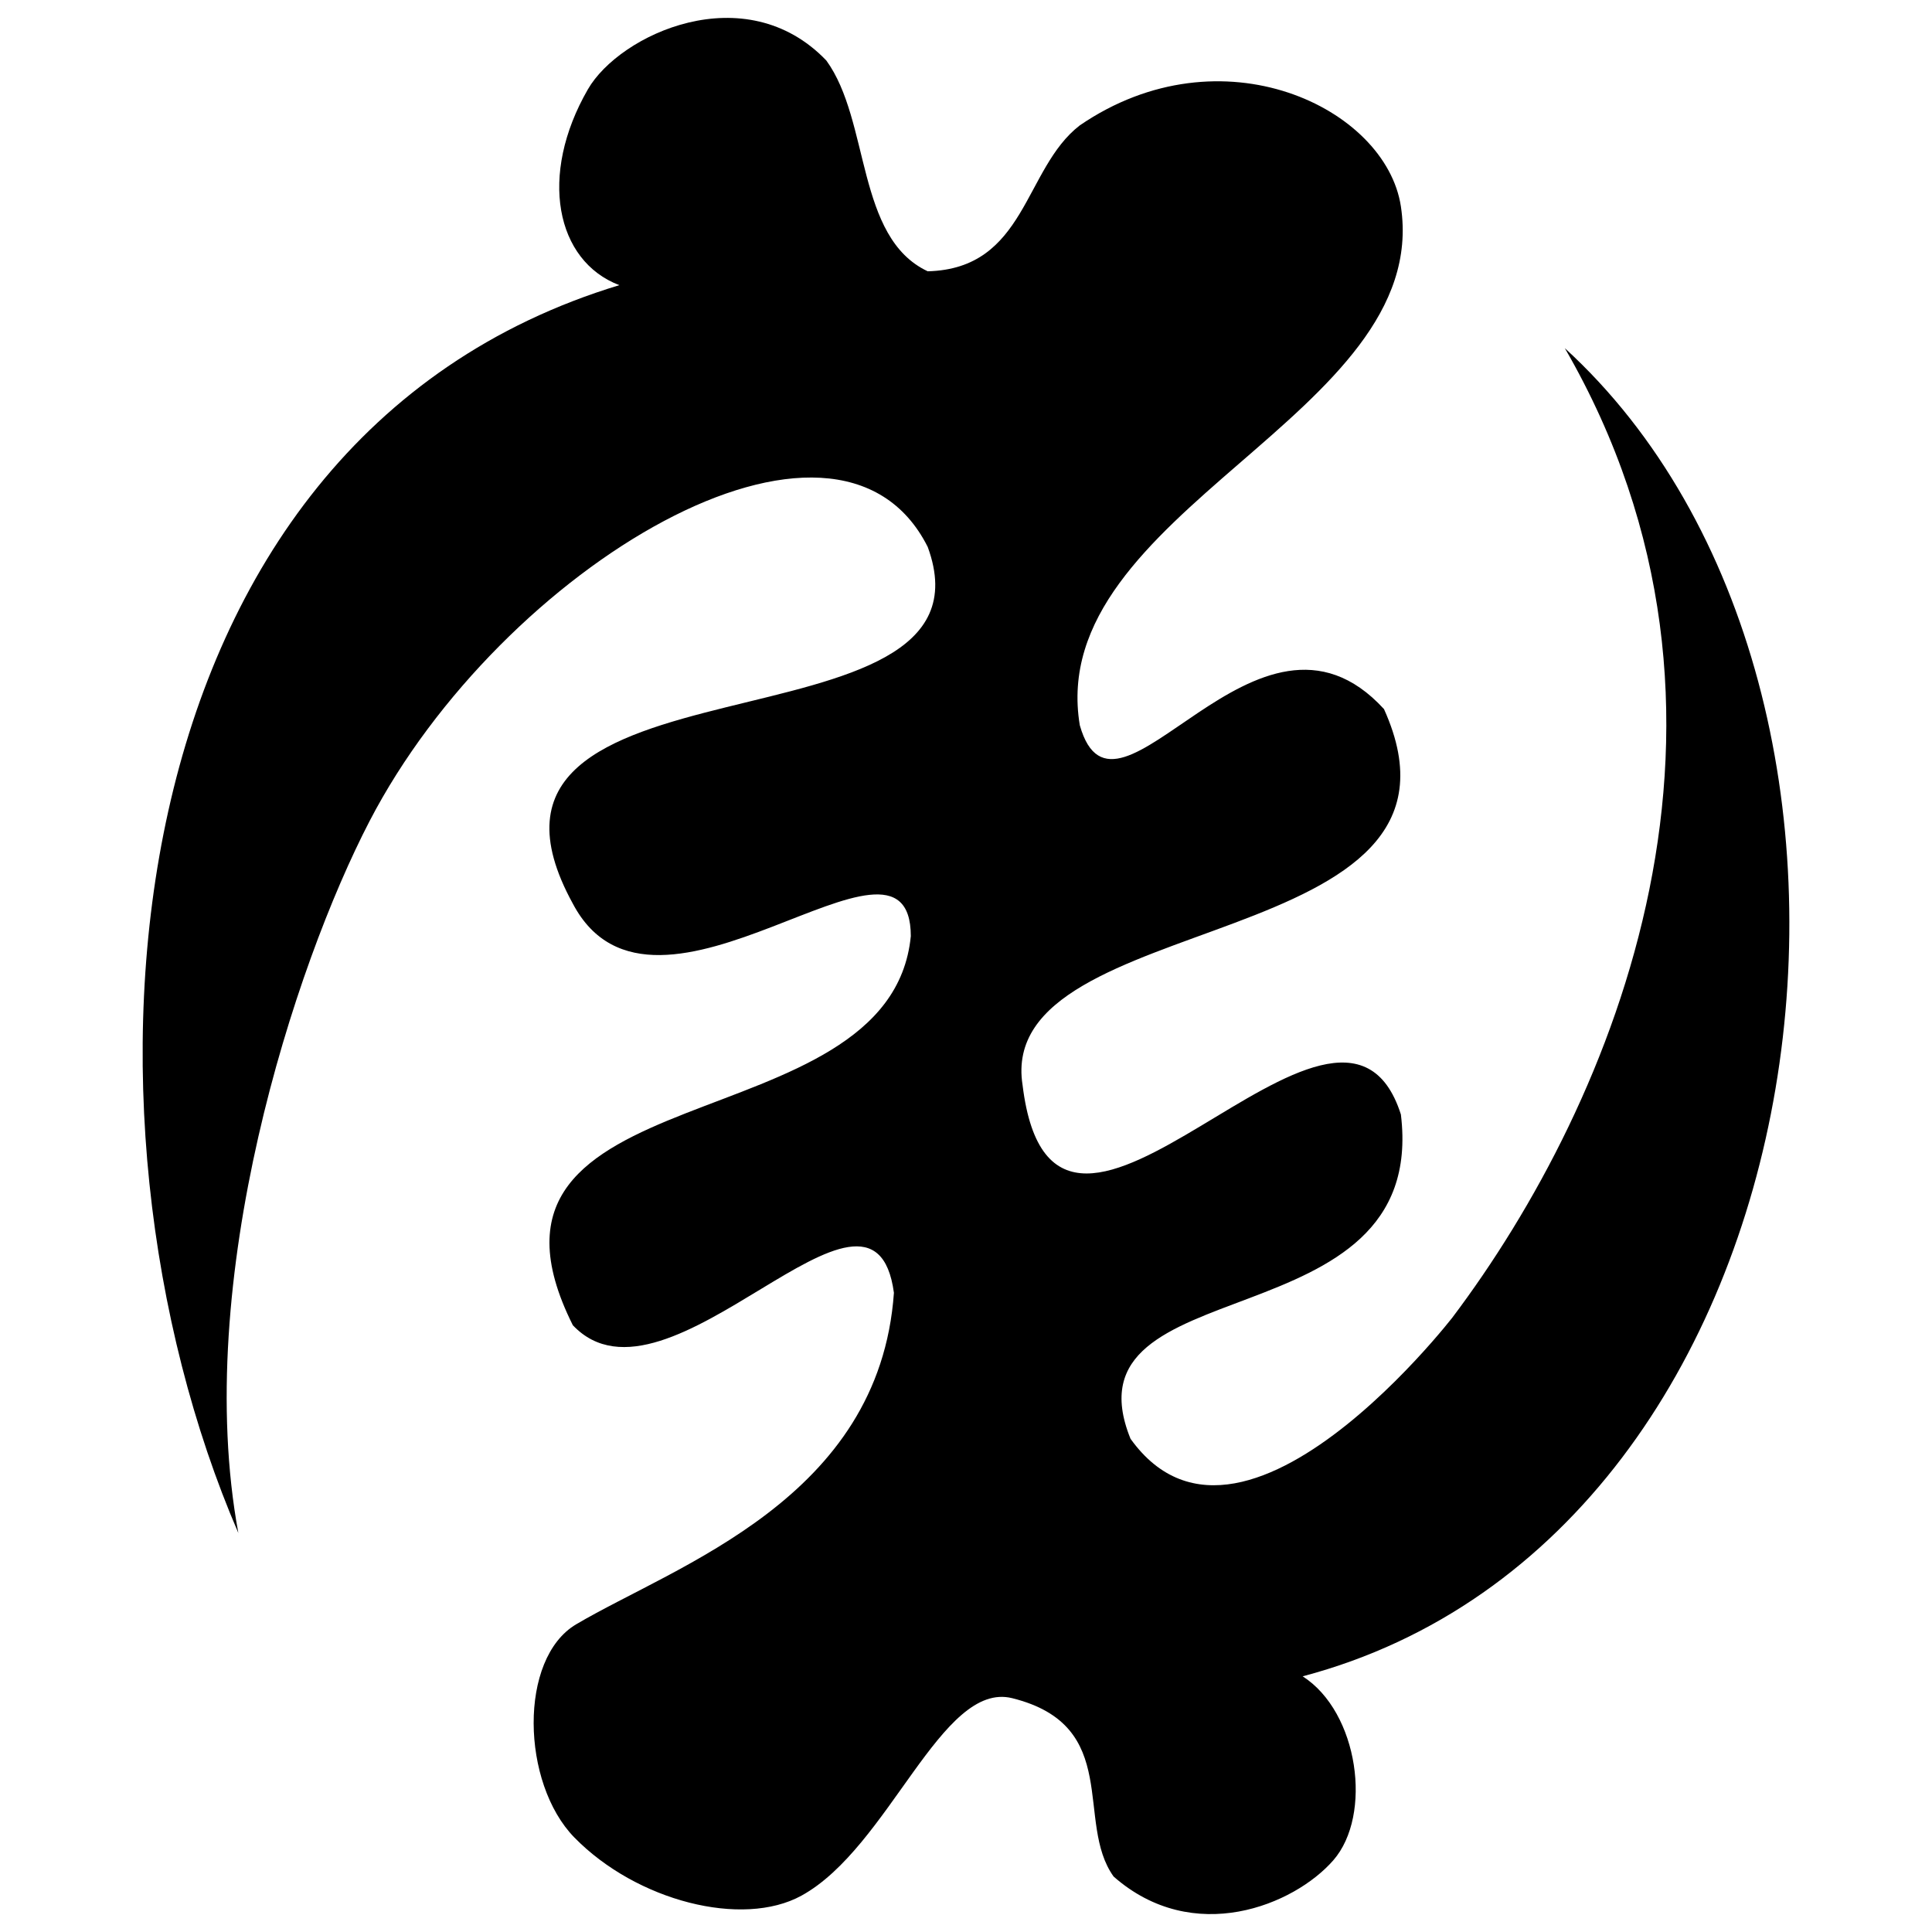
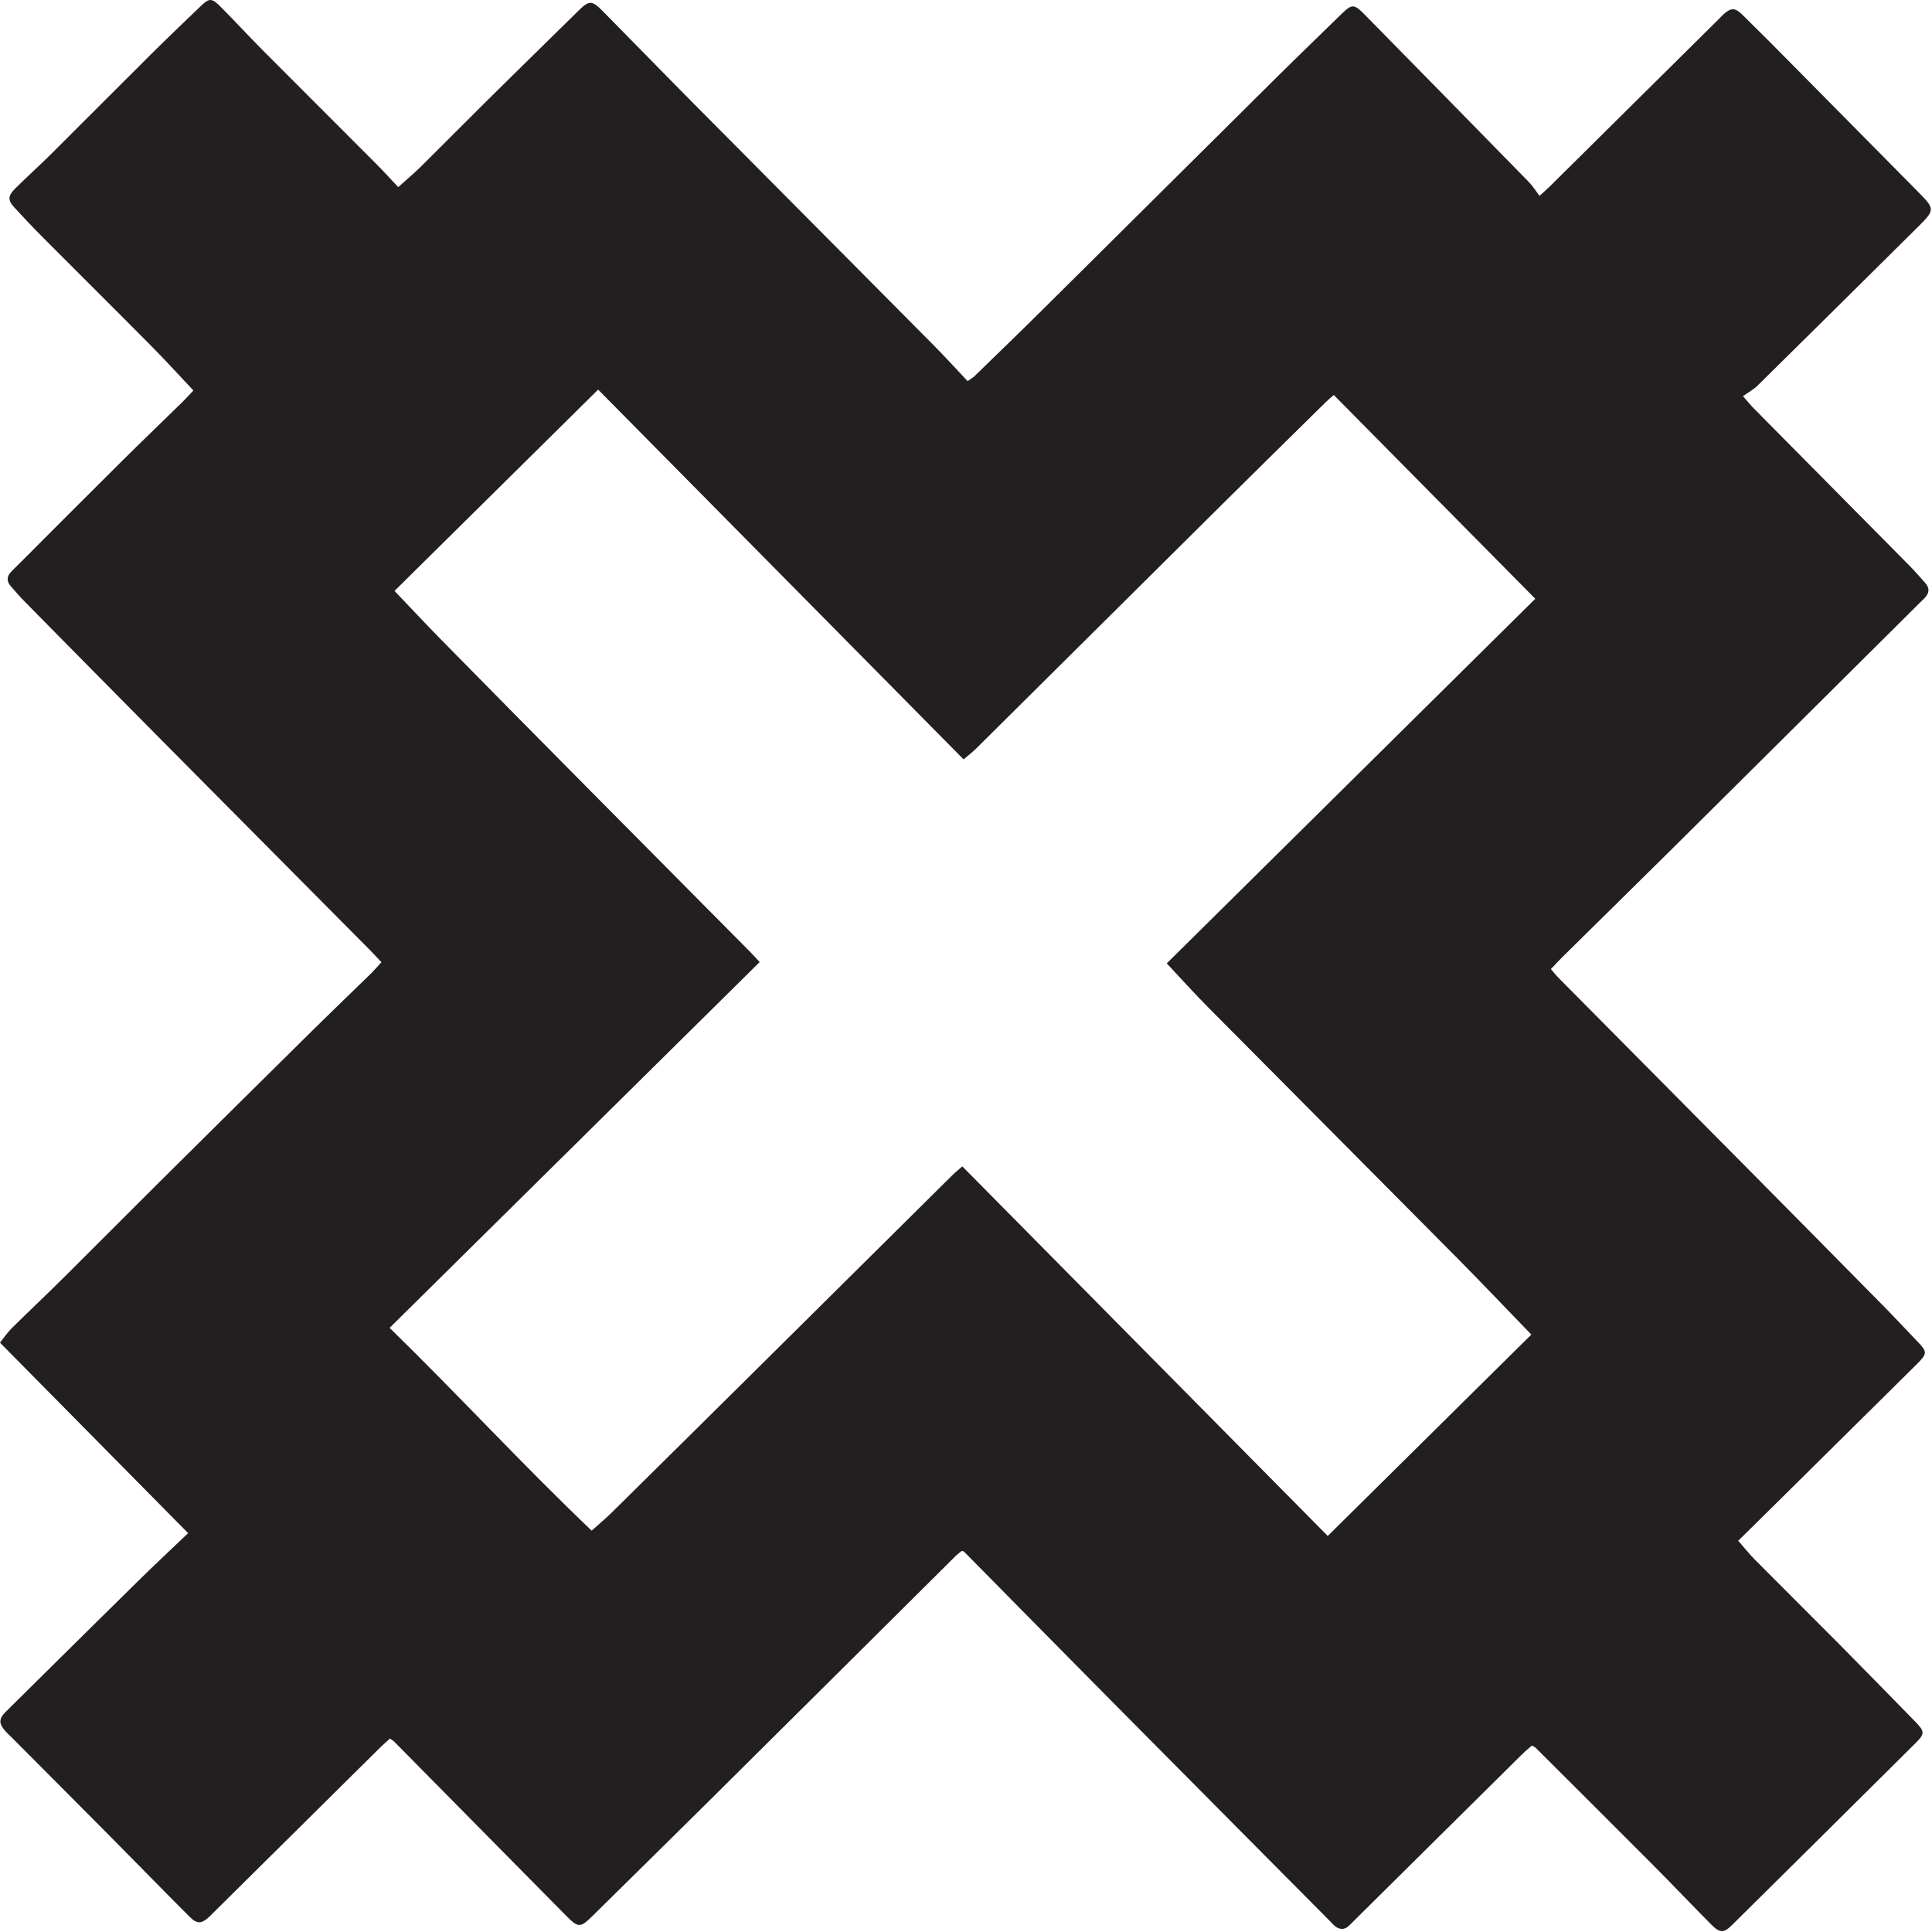
- <svg xmlns="http://www.w3.org/2000/svg" version="1.1" x="0px" y="0px" width="510px" height="510px" viewBox="-37.654 -4.726 510 510" enable-background="new -37.654 -4.726 510 510" xml:space="preserve">
-   <defs>
- </defs>
-   <path fill-rule="evenodd" clip-rule="evenodd" d="M180.475,11.245c11.609,15.968,7.794,46.741,26.767,55.644  c26.062-0.674,25.307-27.081,40.147-38.522c37.423-25.598,80.812-4.661,84.757,21.401c8.344,55.104-94.203,80.456-84.757,136.968  c9.536,33.494,46.84-40.814,80.296-4.281c29.544,65.467-102.894,51.963-95.405,99.257c8.479,69.408,83.598-43.18,99.866,7.75  c7.444,61.115-90.009,39.543-71.376,85.605c31.053,43.338,93.146-42.834,84.878-31.873c43.16-57.209,85.813-159.123,29.777-256.006  c99.626,91.095,71.729,313.357-69.21,350.594c14.787,9.459,18.504,36.646,8.087,48.568c-10.346,11.842-36.933,22.807-57.991,4.281  c-10.31-14.361,2.403-39.824-26.765-47.08c-18.745-4.664-32.433,39.398-55.647,52.135c-15.555,8.533-43.473,1.455-59.915-15.34  c-14.078-14.379-14.788-47.295,0.466-56.301c26.519-15.656,80.032-33.082,83.868-87.5c-5.471-40.646-59.689,35.025-84.756,8.559  c-34.083-68.123,83.784-46.83,89.217-102.725c-0.074-36.338-67.55,32.542-89.217-8.562c-38.333-69.896,114.667-36.896,93.68-94.165  c-24.013-47.731-112.56,5.376-147.334,72.364c-19.86,38.258-46.917,121.406-34.647,187.93  C-22.375,289.606-9.89,111.731,125.831,70.548c-16.777-6.39-21.382-28.988-8.3-51.689C125.911,4.318,159.07-11.08,180.475,11.245z" />
+ <svg xmlns="http://www.w3.org/2000/svg" width="500px" height="500px" viewBox="0 0 500 500" version="1.1">
+   <defs />
+   <g id="Page-1" stroke="none" stroke-width="1" fill="none" fill-rule="evenodd">
+     <g id="Artboard" fill="#231F20">
+       <g id="Group-3">
+         <path d="M48.689,396.778 C32.239,380.122 16.227,363.909 -0,347.482 C1.156,346.037 1.957,344.806 2.977,343.798 C7.495,339.336 12.117,334.981 16.625,330.51 C24.686,322.513 32.668,314.437 40.727,306.436 C54.342,292.915 67.981,279.416 81.633,265.932 C86.342,261.282 91.13,256.712 95.863,252.087 C96.807,251.165 97.666,250.158 98.719,249.023 C97.565,247.806 96.582,246.728 95.556,245.694 C77.563,227.563 59.557,209.448 41.575,191.309 C29.872,179.504 18.198,167.672 6.528,155.835 C5.203,154.489 3.95,153.066 2.722,151.629 C1.69,150.42 1.751,149.169 2.849,148.006 C3.405,147.417 3.998,146.862 4.572,146.288 C13.365,137.494 22.135,128.677 30.96,119.916 C36.329,114.586 41.79,109.346 47.196,104.053 C48.151,103.119 49.041,102.119 50.05,101.055 C46.4,97.185 42.962,93.388 39.36,89.753 C29.844,80.152 20.246,70.633 10.708,61.054 C8.326,58.662 6.019,56.195 3.733,53.71 C2.02,51.849 1.994,50.736 3.856,48.871 C6.909,45.814 10.14,42.934 13.206,39.888 C21.836,31.314 30.399,22.672 39.031,14.099 C43.248,9.913 47.545,5.807 51.831,1.693 C54.19,-0.571 54.762,-0.597 57.161,1.818 C60.875,5.555 64.445,9.435 68.16,13.171 C77.882,22.947 87.658,32.671 97.392,42.436 C99.273,44.323 101.06,46.304 103.06,48.423 C105.184,46.511 107.145,44.877 108.956,43.09 C114.63,37.486 120.221,31.799 125.893,26.191 C133.865,18.306 141.875,10.458 149.879,2.606 C152.436,0.098 153.228,0.087 155.845,2.735 C163.918,10.907 171.922,19.144 180.01,27.3 C200.473,47.93 220.975,68.52 241.436,89.151 C244.472,92.21 247.369,95.407 250.417,98.633 C251.189,98.082 251.776,97.764 252.237,97.316 C258.243,91.476 264.267,85.655 270.216,79.757 C290.274,59.87 310.295,39.945 330.352,20.057 C335.821,14.634 341.373,9.297 346.878,3.912 C349.941,0.916 350.326,0.876 353.379,3.982 C367.493,18.337 381.591,32.708 395.665,47.103 C396.699,48.161 397.488,49.461 398.423,50.691 C399.749,49.477 400.466,48.867 401.133,48.206 C415.731,33.754 430.323,19.294 444.917,4.836 C445.3,4.455 445.656,4.043 446.059,3.685 C447.976,1.984 449.005,1.934 450.882,3.77 C454.942,7.739 458.942,11.77 462.935,15.804 C473.965,26.945 484.969,38.11 496.001,49.248 C500.902,54.195 500.936,54.19 496.073,59.013 C482.349,72.62 468.623,86.225 454.856,99.79 C453.811,100.824 452.454,101.543 451.082,102.521 C452.444,104.074 453.088,104.89 453.814,105.624 C467.312,119.266 480.823,132.895 494.315,146.543 C495.644,147.887 496.849,149.352 498.135,150.737 C499.53,152.239 499.317,153.623 497.902,154.961 C497.412,155.424 496.935,155.905 496.456,156.381 C475.171,177.528 453.899,198.686 432.598,219.817 C423.196,229.144 413.737,238.413 404.311,247.717 C403.36,248.653 402.466,249.648 401.369,250.801 C402.15,251.692 402.791,252.508 403.517,253.24 C419.688,269.559 435.879,285.86 452.049,302.182 C463.939,314.182 475.812,326.2 487.671,338.23 C490.514,341.115 493.265,344.092 496.077,347.009 C498.85,349.884 498.888,350.256 495.931,353.186 C483.454,365.554 470.956,377.902 458.464,390.254 C455.682,393.006 452.893,395.75 449.848,398.751 C451.418,400.537 452.743,402.209 454.238,403.714 C461.377,410.913 468.586,418.04 475.723,425.241 C482.381,431.96 488.982,438.735 495.6,445.494 C498.141,448.091 498.203,448.669 495.734,451.124 C479.916,466.843 464.078,482.541 448.224,498.224 C446.098,500.328 445.072,500.294 442.84,498.041 C437.708,492.856 432.682,487.567 427.536,482.398 C417.523,472.339 407.457,462.332 397.407,452.31 C397.222,452.127 396.954,452.027 396.469,451.732 C395.657,452.45 394.743,453.185 393.913,454.008 C379.503,468.266 365.104,482.537 350.701,496.804 C350.125,497.375 349.576,497.974 348.969,498.51 C347.901,499.448 346.746,499.392 345.646,498.594 C345.106,498.201 344.668,497.665 344.193,497.185 C324.961,477.812 305.718,458.45 286.505,439.057 C274.145,426.582 261.831,414.061 249.491,401.566 C249.407,401.482 249.238,401.483 248.896,401.38 C248.488,401.707 247.951,402.079 247.485,402.525 C246.413,403.554 245.376,404.622 244.321,405.671 C223.996,425.864 203.679,446.068 183.335,466.246 C173.356,476.142 163.328,485.989 153.325,495.86 C150.186,498.957 149.673,498.982 146.46,495.731 C131.637,480.74 116.834,465.73 102.015,450.734 C101.751,450.466 101.401,450.284 100.922,449.942 C100.012,450.775 99.103,451.548 98.258,452.386 C83.848,466.645 69.448,480.913 55.046,495.179 C54.758,495.465 54.486,495.769 54.187,496.041 C52.123,497.919 51.03,498.017 49.018,496.007 C42.227,489.217 35.533,482.333 28.772,475.515 C20.301,466.972 11.803,458.459 3.317,449.934 C2.649,449.263 1.932,448.636 1.313,447.924 C-0.346,446.014 -0.314,444.793 1.453,443.046 C12.883,431.736 24.304,420.416 35.768,409.141 C39.899,405.077 44.138,401.126 48.689,396.778 Z M396.303,345.385 C389.663,338.524 383.345,331.862 376.883,325.342 C355.48,303.748 334.011,282.221 312.603,260.632 C309.024,257.022 305.627,253.231 301.956,249.32 C333.823,217.793 365.498,186.456 397.331,154.962 C379.78,137.212 362.532,119.768 345.18,102.22 C344.27,103.031 343.656,103.533 343.094,104.087 C334.239,112.812 325.37,121.523 316.544,130.276 C295.244,151.403 273.969,172.553 252.67,193.68 C251.657,194.684 250.509,195.553 249.375,196.526 C217.747,164.524 186.432,132.837 154.799,100.831 C137.084,118.344 119.644,135.585 102.103,152.925 C106.303,157.324 110.158,161.468 114.126,165.503 C125.871,177.451 137.647,189.37 149.437,201.275 C164.364,216.351 179.318,231.402 194.257,246.468 C194.991,247.209 195.682,247.993 196.602,248.982 C164.625,280.59 132.791,312.057 100.832,343.651 C118.699,361.089 135.305,379.152 153.125,396.132 C155.069,394.388 156.734,393.007 158.268,391.495 C170.1,379.821 181.913,368.129 193.72,356.429 C211.285,339.023 228.837,321.605 246.405,304.199 C247.227,303.385 248.138,302.658 249.045,301.857 C280.655,333.826 312.068,365.594 343.621,397.506 C361.361,379.955 378.729,362.771 396.303,345.385 Z" id="Combined-Shape" />
+       </g>
+     </g>
+   </g>
</svg>
